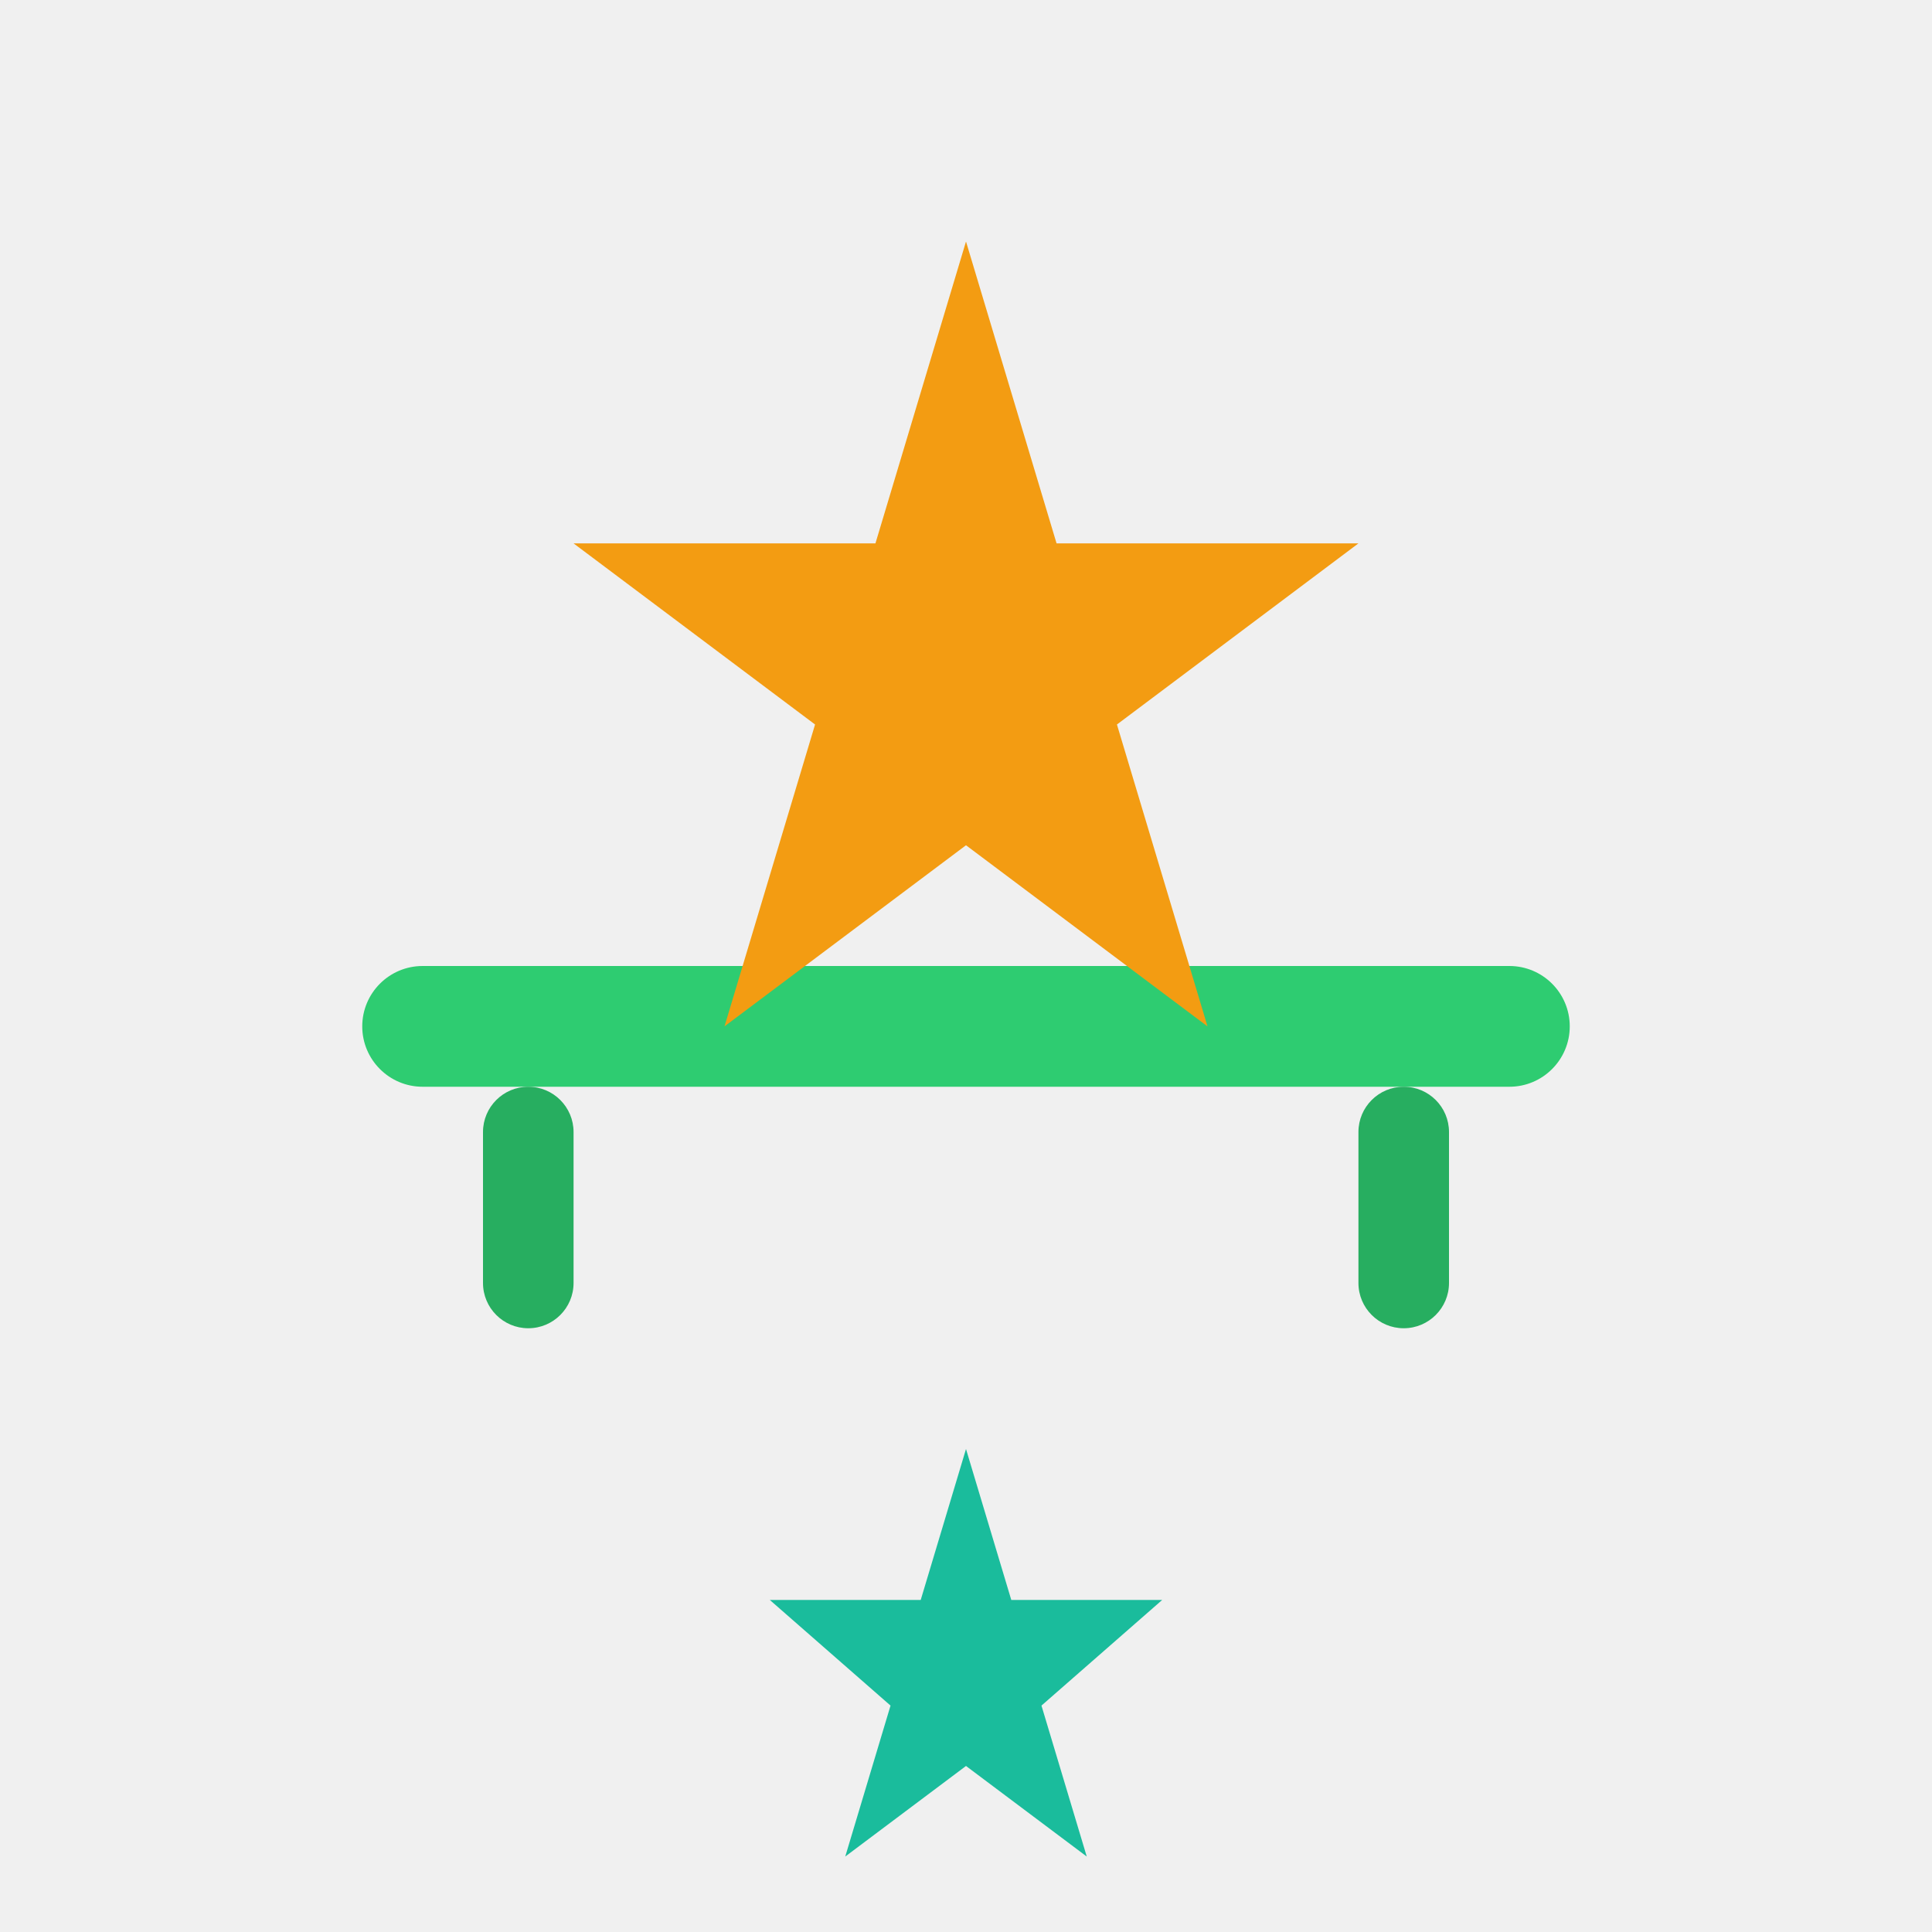
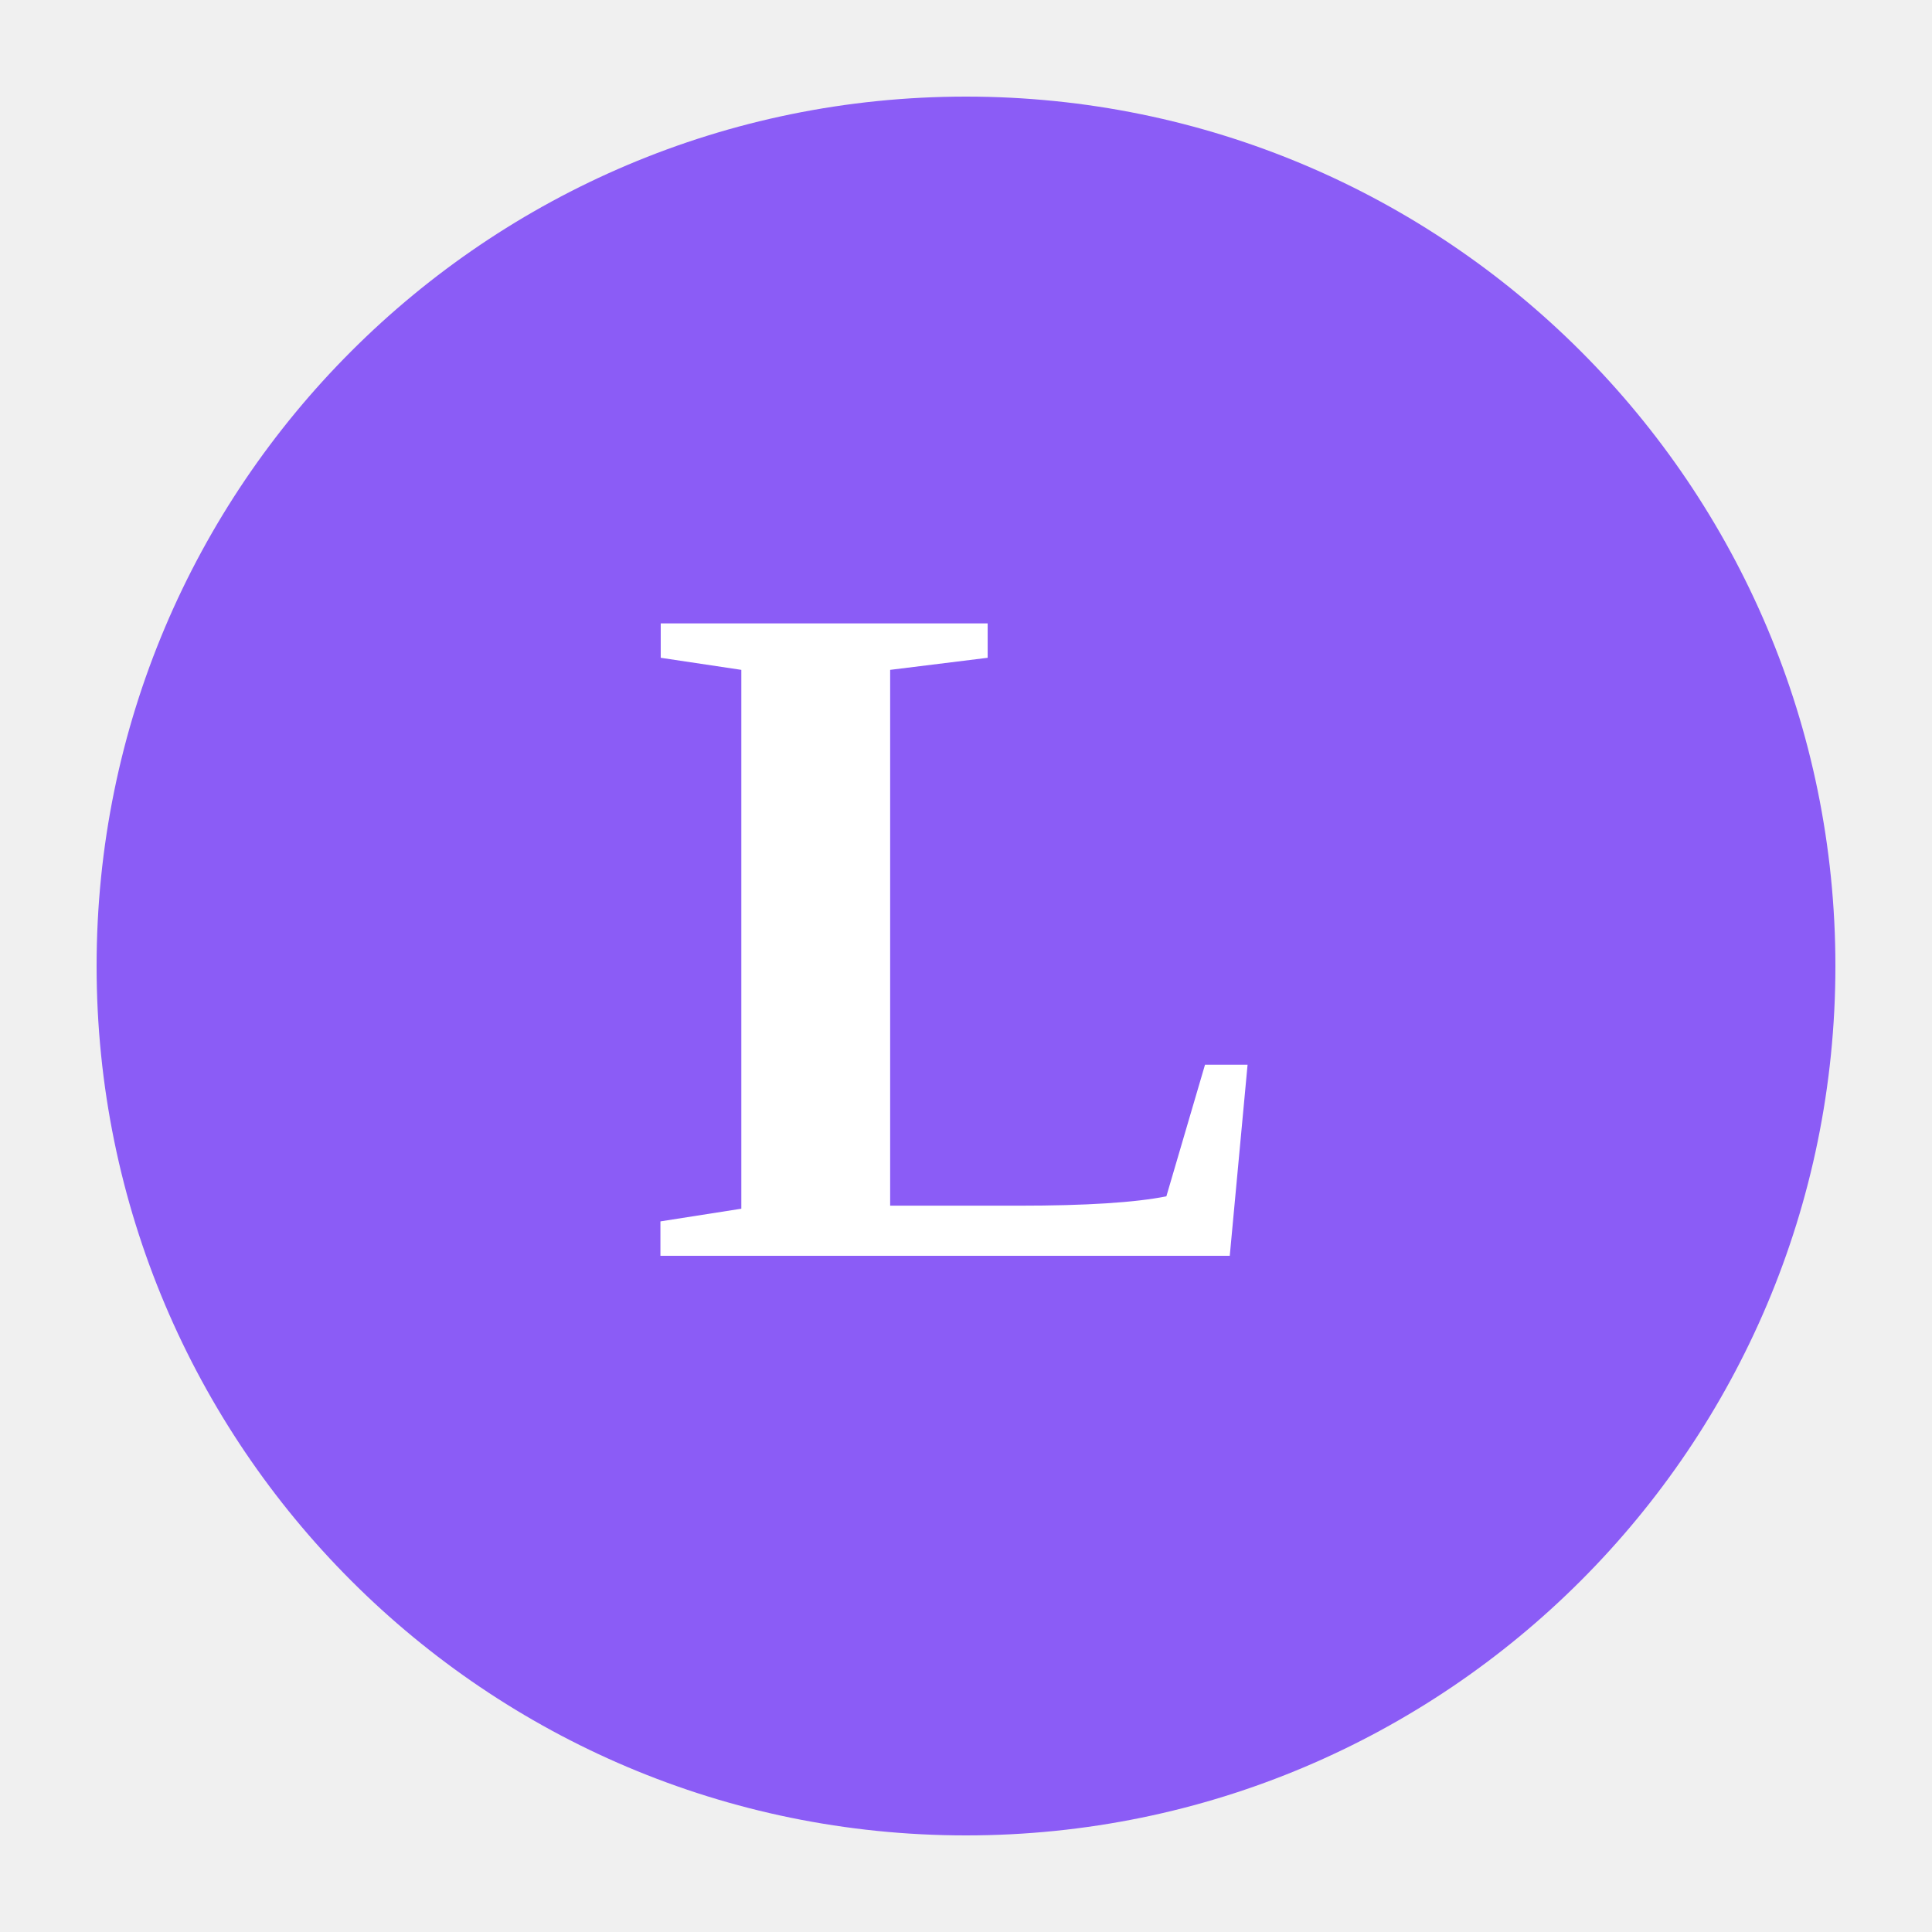
- <svg xmlns="http://www.w3.org/2000/svg" width="64" height="64" viewBox="0 0 64 64" fill="none">
-   <rect x="12" y="32" width="40" height="4" rx="2" fill="#2ECC71" />
-   <rect x="16" y="36" width="3" height="8" rx="1.5" fill="#27AE60" />
-   <rect x="45" y="36" width="3" height="8" rx="1.5" fill="#27AE60" />
-   <path d="M32 8 L35 18 L45 18 L37 24 L40 34 L32 28 L24 34 L27 24 L19 18 L29 18 Z" fill="#F39C12" />
-   <path d="M32 48 L33.5 53 L38.5 53 L34.5 56.5 L36 61.5 L32 58.5 L28 61.5 L29.5 56.5 L25.5 53 L30.5 53 Z" fill="#1ABC9C" />
+ <svg xmlns="http://www.w3.org/2000/svg" viewBox="0 0 100 100">
+   <circle cx="50" cy="50" r="45" fill="#8B5CF6" />
+   <text x="50" y="65" font-size="50" font-weight="bold" text-anchor="middle" fill="white">L</text>
</svg>
